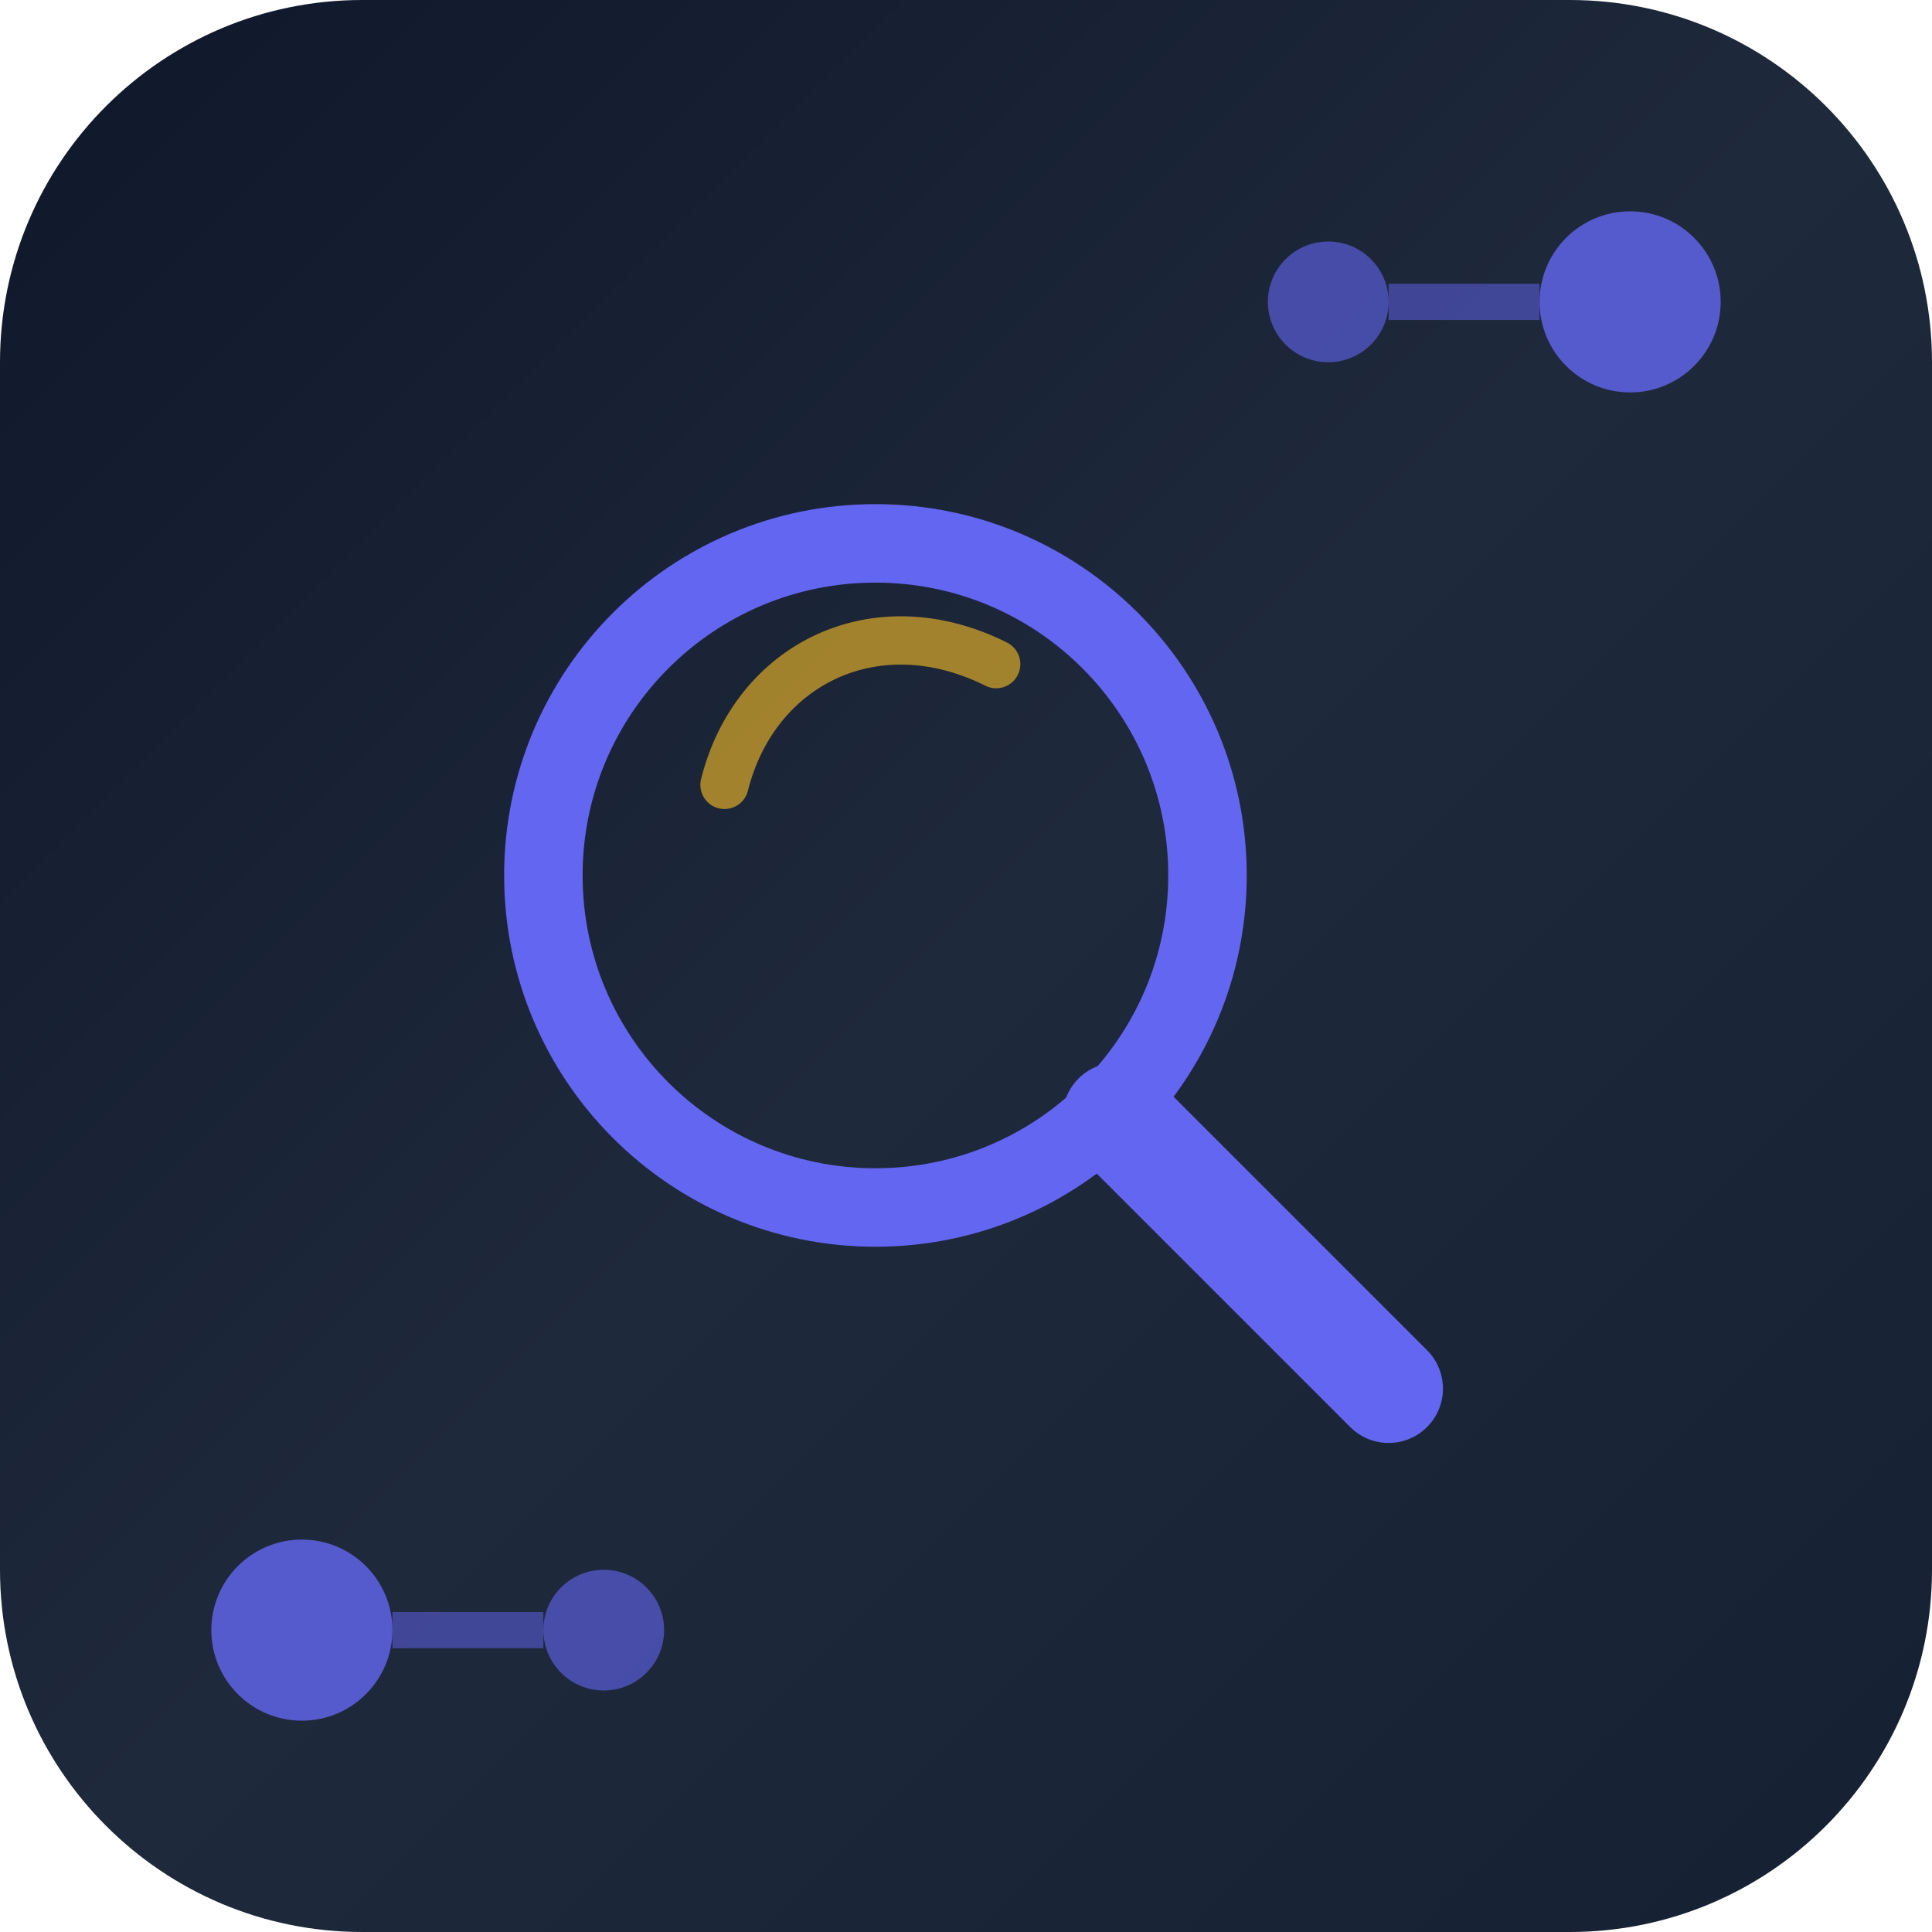
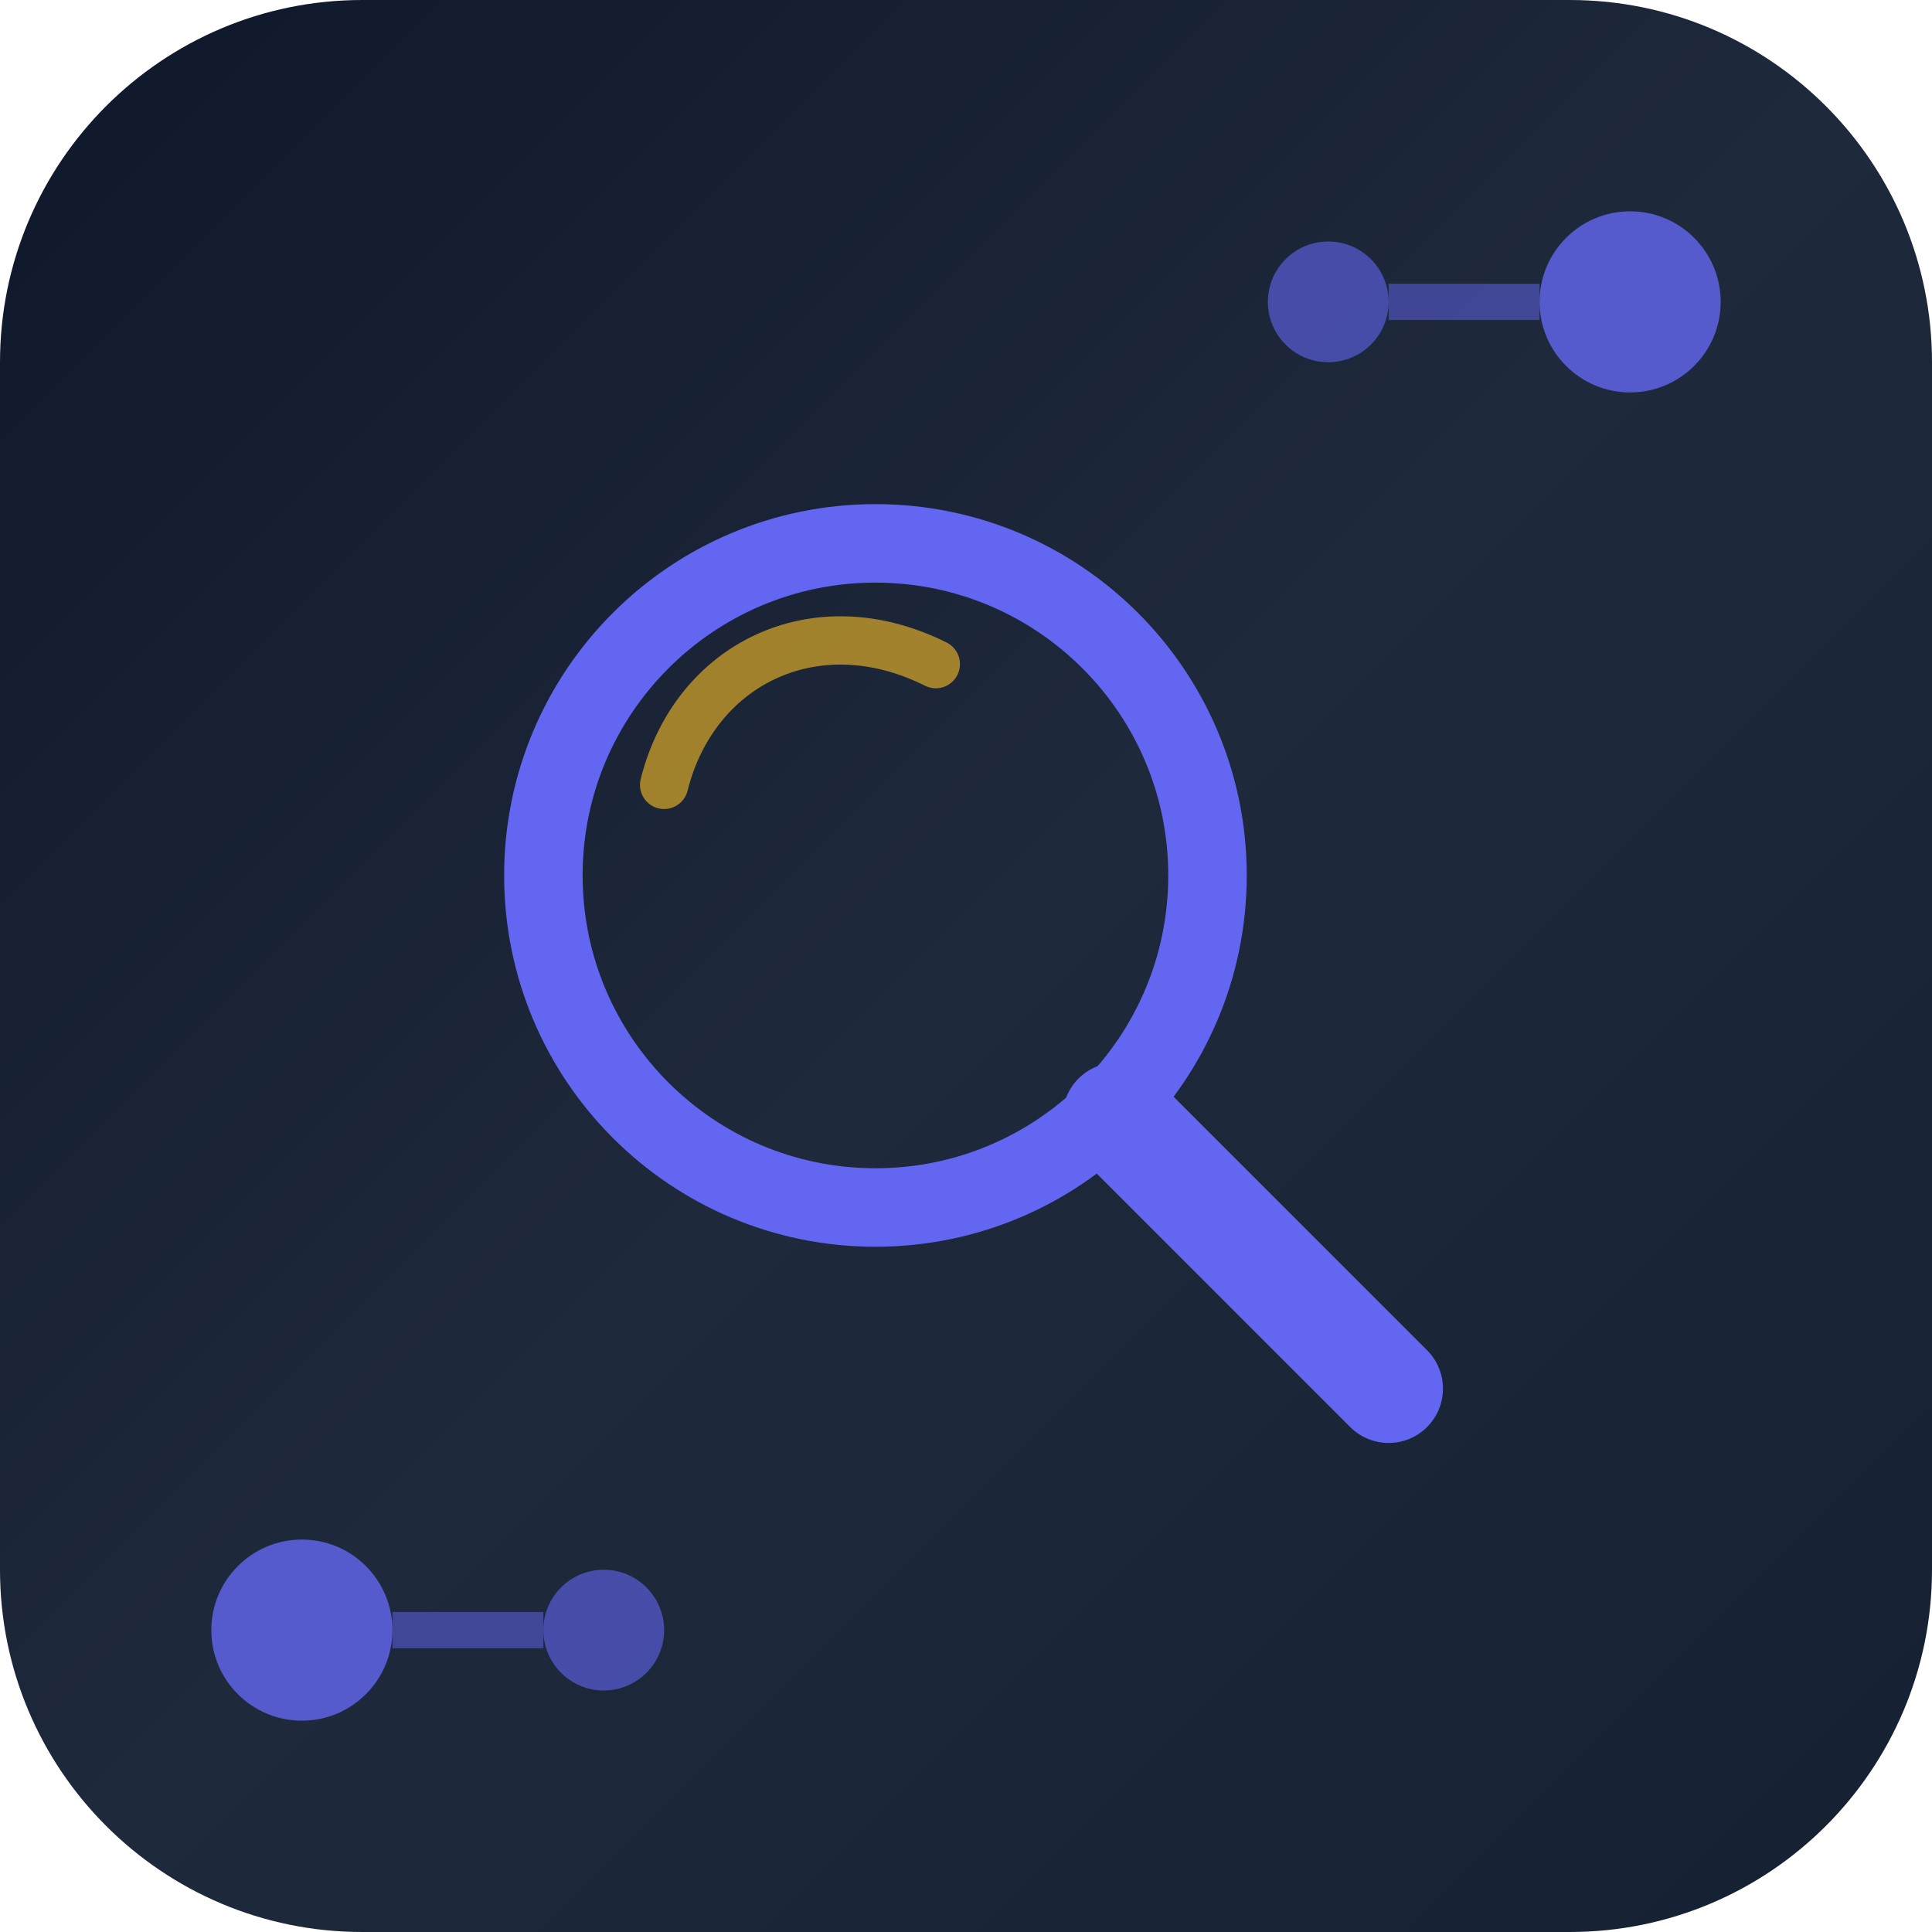
<svg xmlns="http://www.w3.org/2000/svg" viewBox="0 0 32 32">
  <defs>
    <linearGradient id="bg" x1="0" y1="0" x2="1" y2="1">
      <stop offset="0%" stop-color="#0f172a" />
      <stop offset="50%" stop-color="#1e293b" />
      <stop offset="100%" stop-color="#162033" />
    </linearGradient>
  </defs>
  <rect width="32" height="32" rx="6" fill="url(#bg)" />
  <circle cx="5" cy="27" r="1.5" fill="#6366f1" opacity="0.8" />
  <circle cx="10" cy="27" r="1" fill="#6366f1" opacity="0.6" />
  <line x1="6.5" y1="27" x2="9" y2="27" stroke="#6366f1" stroke-width="0.6" opacity="0.5" />
  <circle cx="27" cy="5" r="1.5" fill="#6366f1" opacity="0.8" />
  <circle cx="22" cy="5" r="1" fill="#6366f1" opacity="0.6" />
  <line x1="23" y1="5" x2="25.5" y2="5" stroke="#6366f1" stroke-width="0.6" opacity="0.5" />
  <circle cx="14.5" cy="14.5" r="5.5" fill="none" stroke="#6366f1" stroke-width="1.3" />
  <line x1="18.5" y1="18.5" x2="23" y2="23" stroke="#6366f1" stroke-width="1.8" stroke-linecap="round" />
-   <path d="M12 13 C12.5 11 14.5 10 16.5 11" fill="none" stroke="#fbbf24" stroke-width="0.8" stroke-linecap="round" opacity="0.6" />
+   <path d="M11 13 C11.5 11 13.5 10 15.5 11" fill="none" stroke="#fbbf24" stroke-width="0.8" stroke-linecap="round" opacity="0.6" />
</svg>
